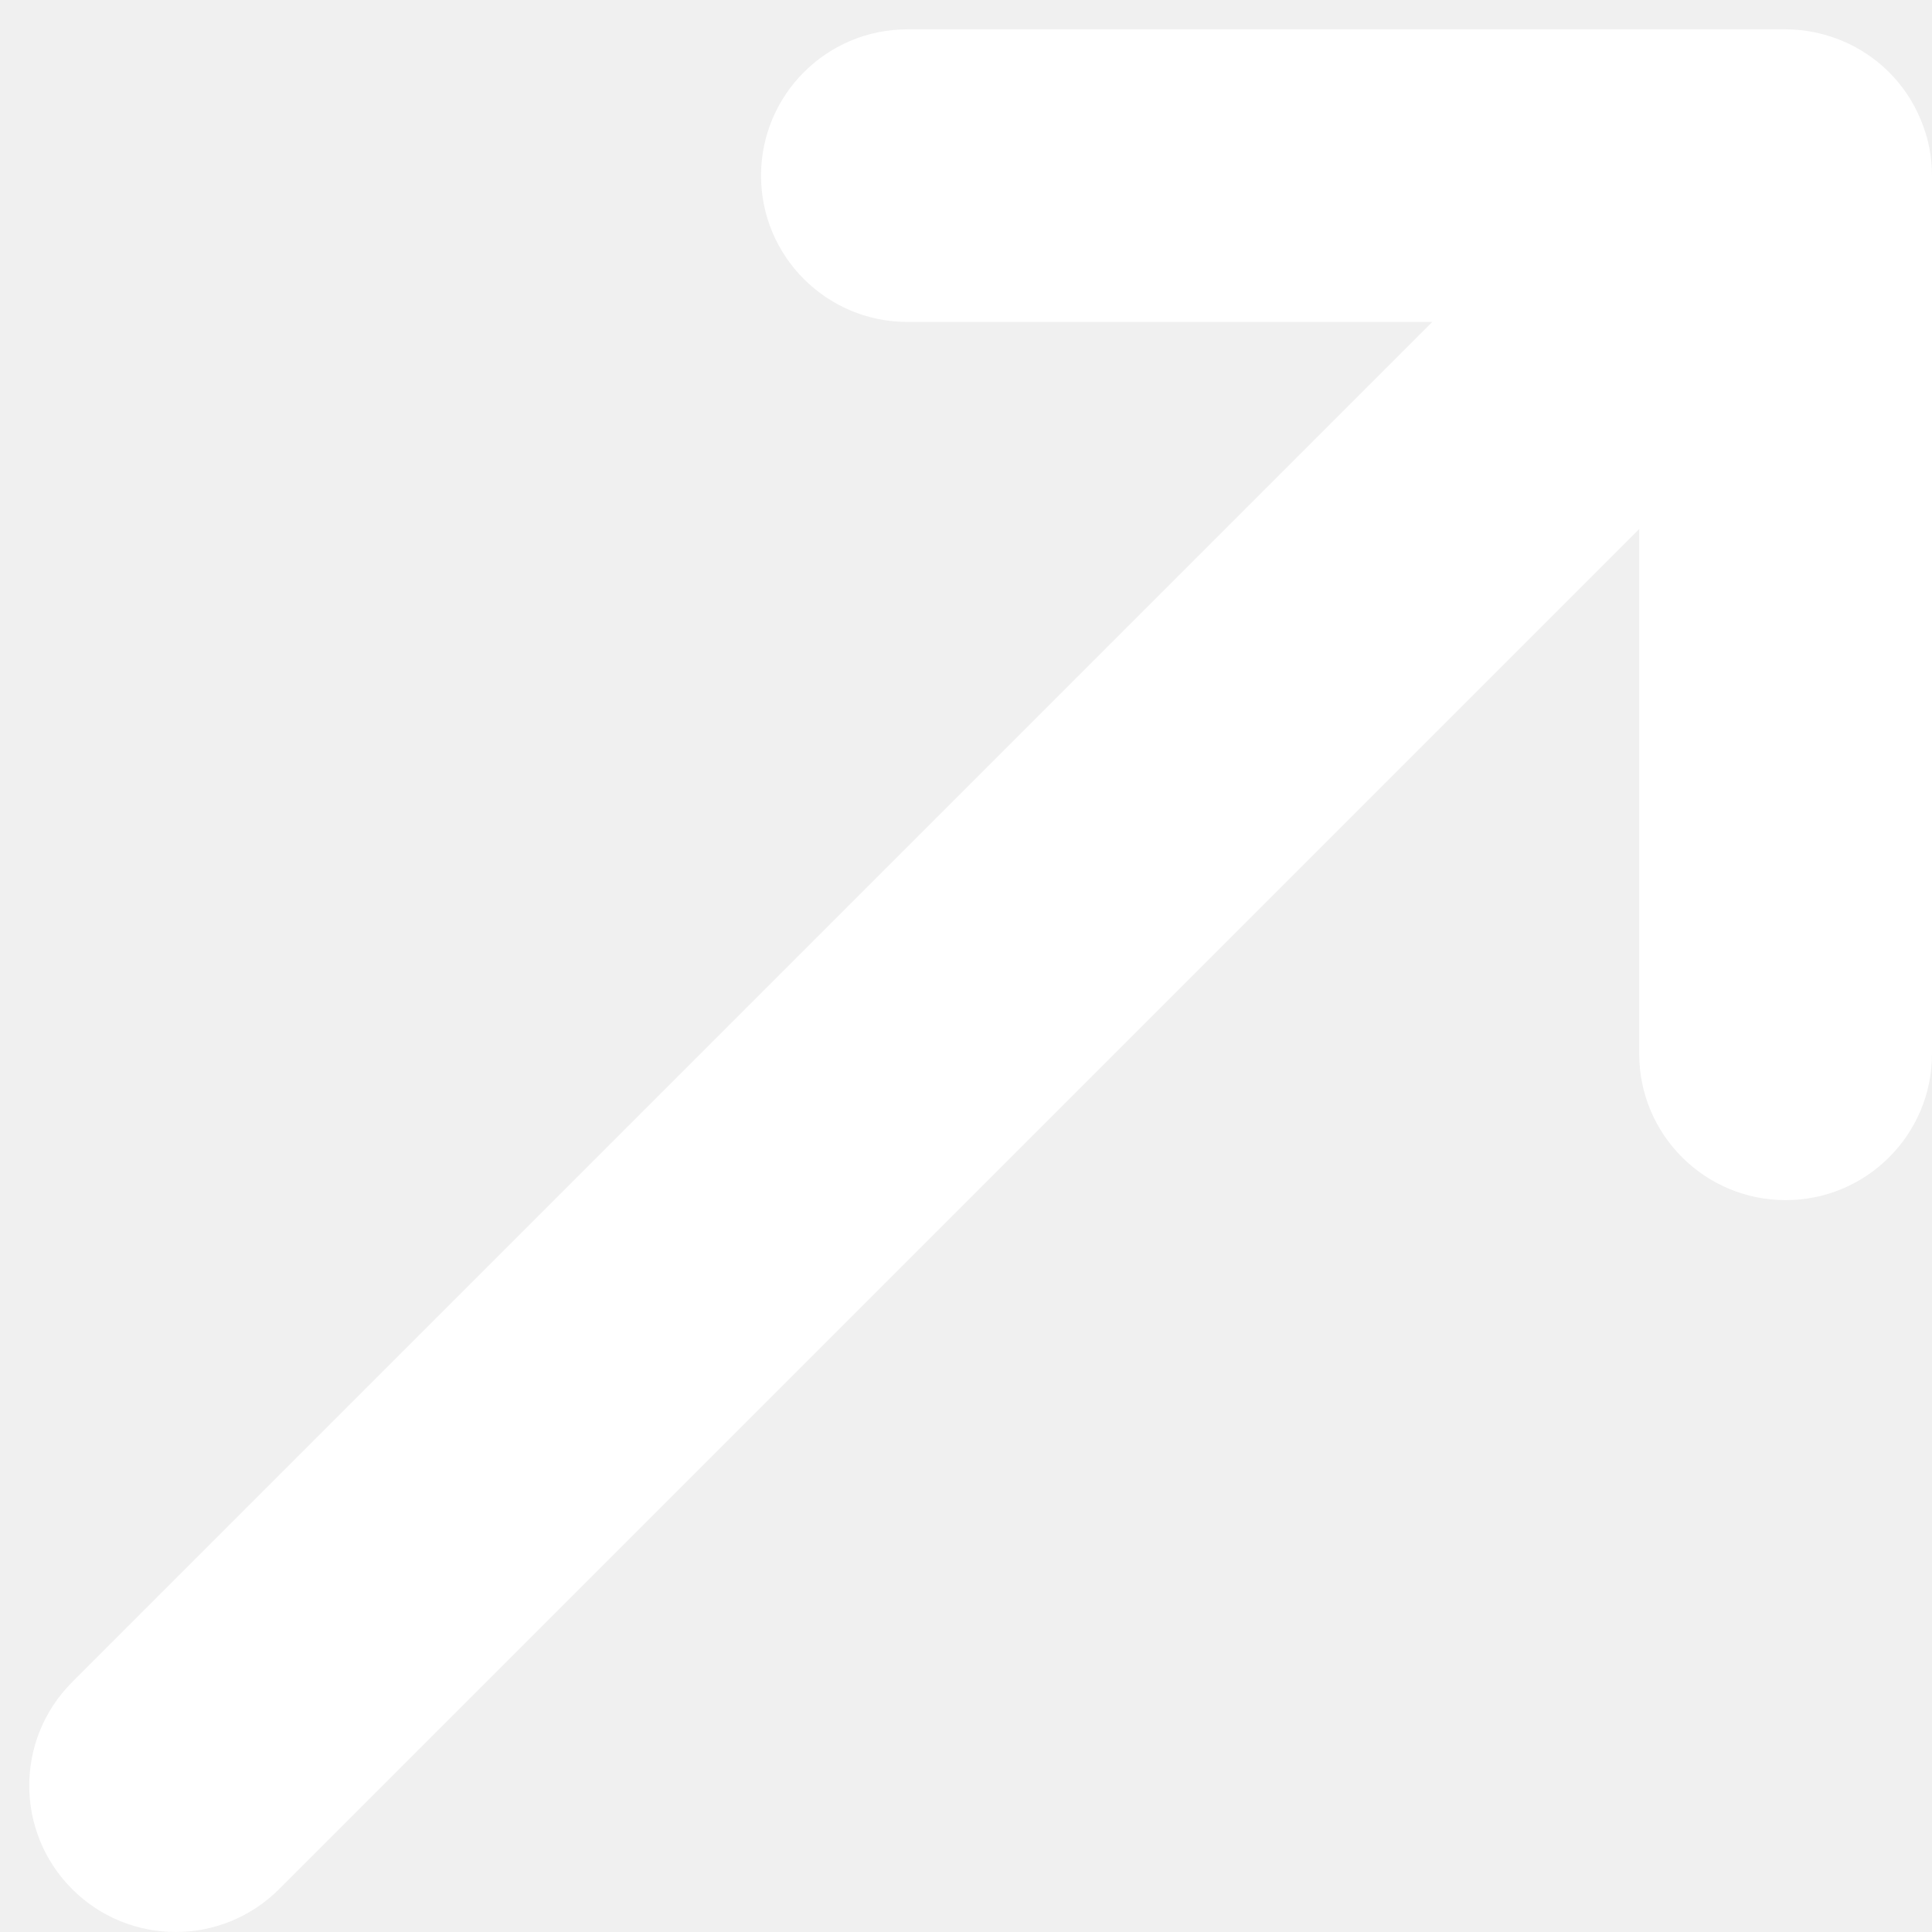
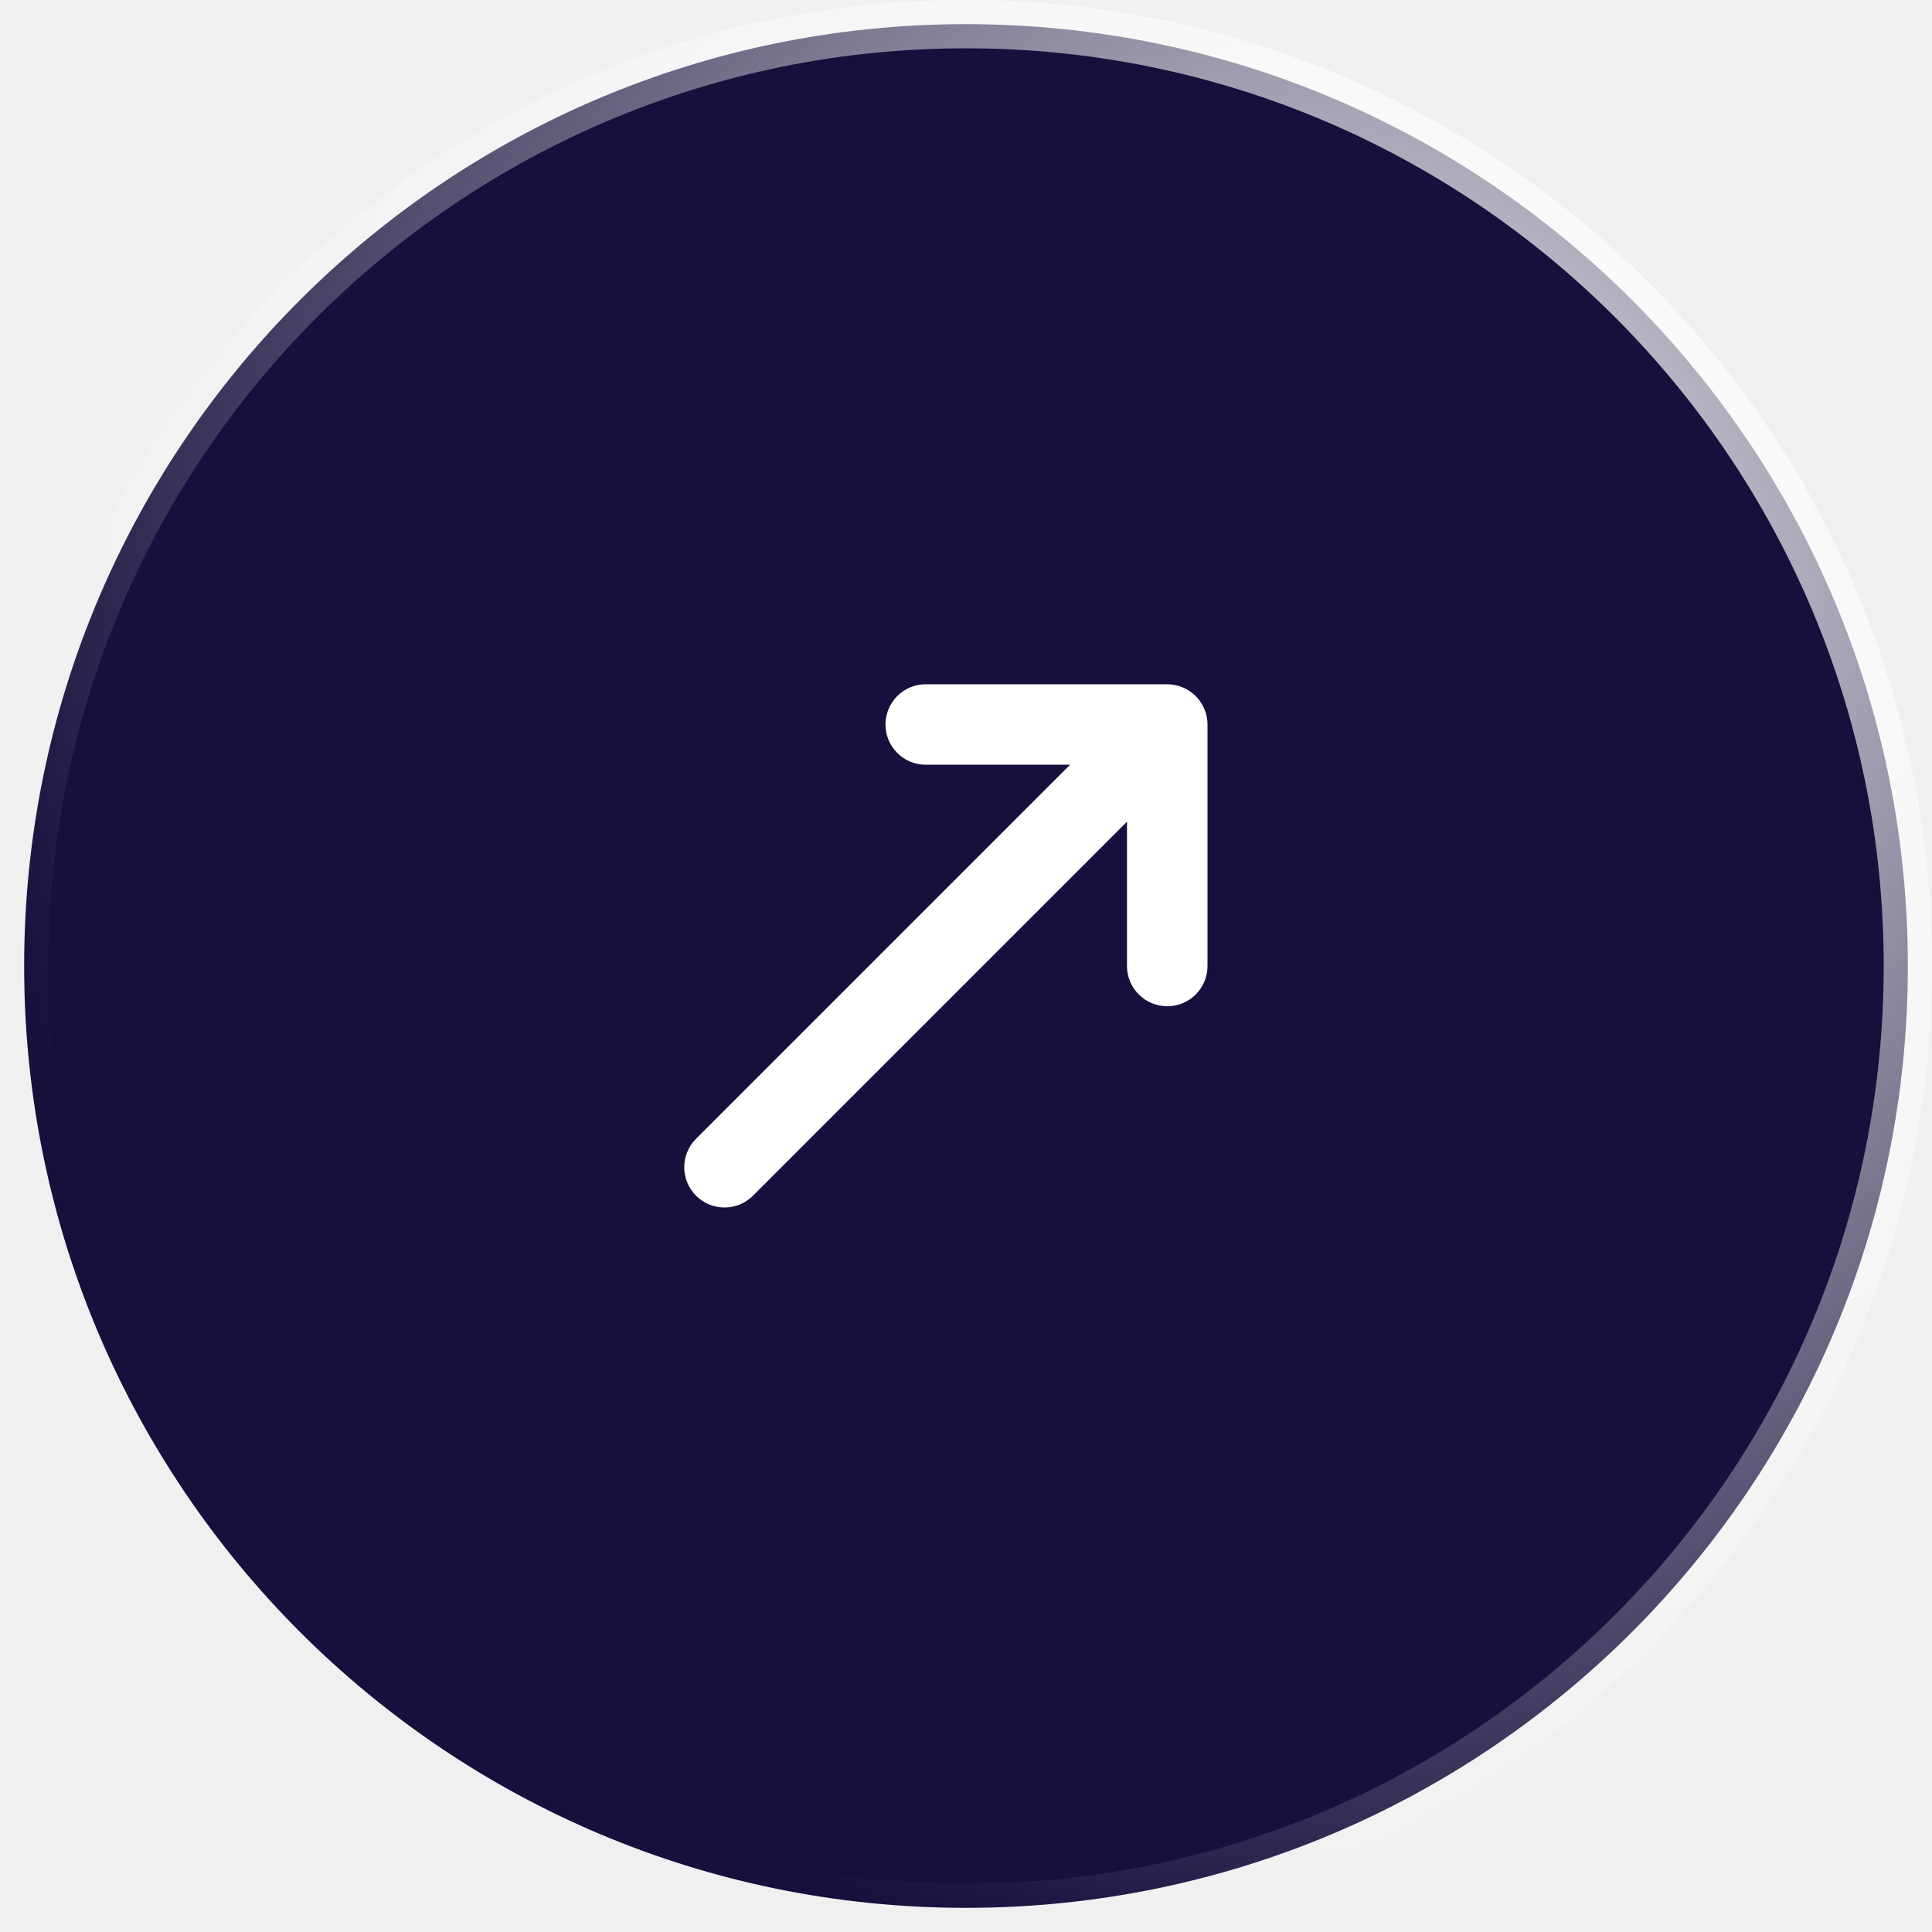
- <svg xmlns="http://www.w3.org/2000/svg" width="11" height="11" viewBox="0 0 11 11" fill="none">
-   <path d="M11 1V6C11 6.46 10.627 6.833 10.167 6.833C9.706 6.833 9.333 6.46 9.333 6V3.012L1.589 10.756C1.427 10.918 1.213 11 1 11C0.787 11 0.573 10.918 0.411 10.756C0.085 10.43 0.085 9.903 0.411 9.577L8.155 1.833H5.167C4.706 1.833 4.333 1.46 4.333 1C4.333 0.54 4.706 0.167 5.167 0.167H10.167C10.275 0.167 10.383 0.189 10.485 0.231C10.689 0.315 10.852 0.477 10.936 0.682C10.979 0.783 11 0.892 11 1Z" fill="white" />
+ <svg xmlns="http://www.w3.org/2000/svg" width="40" height="40" viewBox="0 0 40 40" fill="none">
+   <rect x="0.5" y="0.5" width="39" height="39" rx="19.5" fill="#15103C" />
+   <path d="M25 15V20C25 20.46 24.628 20.833 24.167 20.833C23.706 20.833 23.333 20.46 23.333 20V17.012L15.589 24.756C15.427 24.918 15.213 25 15 25C14.787 25 14.573 24.918 14.411 24.756C14.085 24.43 14.085 23.903 14.411 23.577L22.155 15.833H19.167C18.706 15.833 18.333 15.46 18.333 15C18.333 14.54 18.706 14.167 19.167 14.167H24.167C24.275 14.167 24.384 14.189 24.485 14.231C24.689 14.315 24.852 14.477 24.936 14.682C24.979 14.783 25 14.892 25 15Z" fill="white" />
+   <rect x="0.5" y="0.5" width="39" height="39" rx="19.5" stroke="url(#paint0_radial_152_875)" />
+   <defs>
+     <radialGradient id="paint0_radial_152_875" cx="0" cy="0" r="1" gradientUnits="userSpaceOnUse" gradientTransform="translate(27.5 13) rotate(105.524) scale(28.0223)">
+       <stop stop-color="white" />
+       <stop offset="1" stop-color="white" stop-opacity="0" />
+     </radialGradient>
+   </defs>
</svg>
